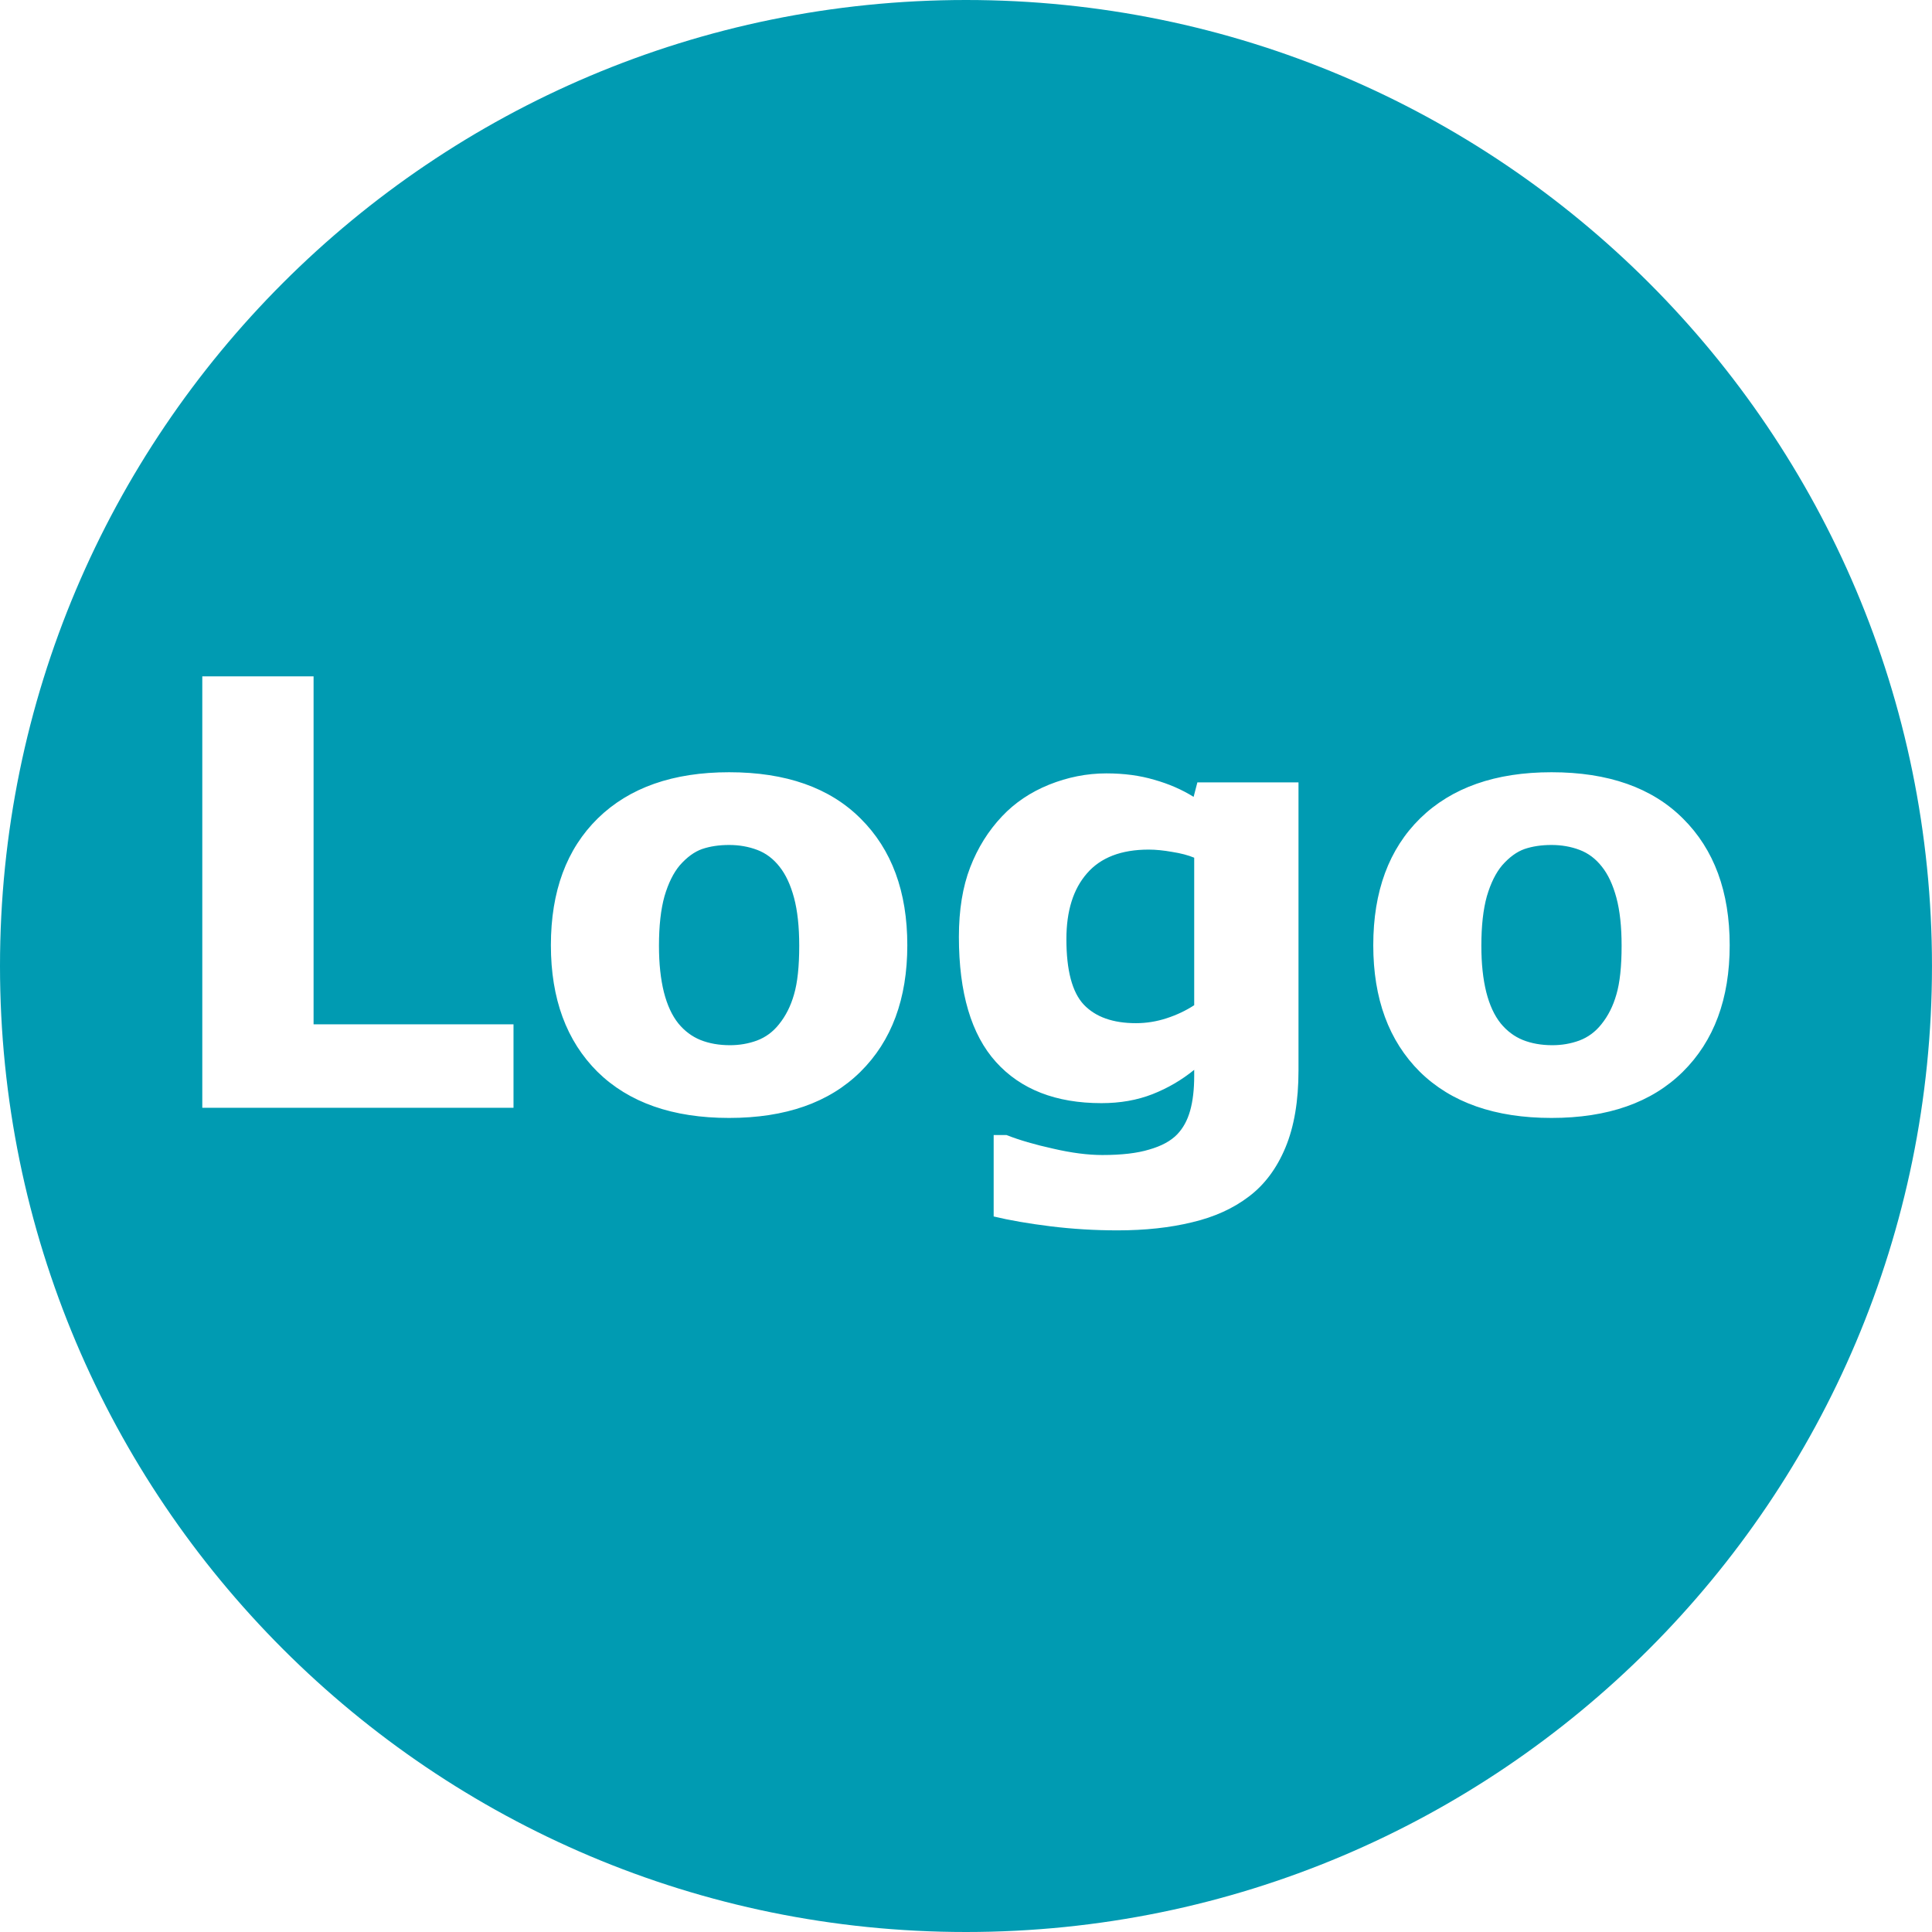
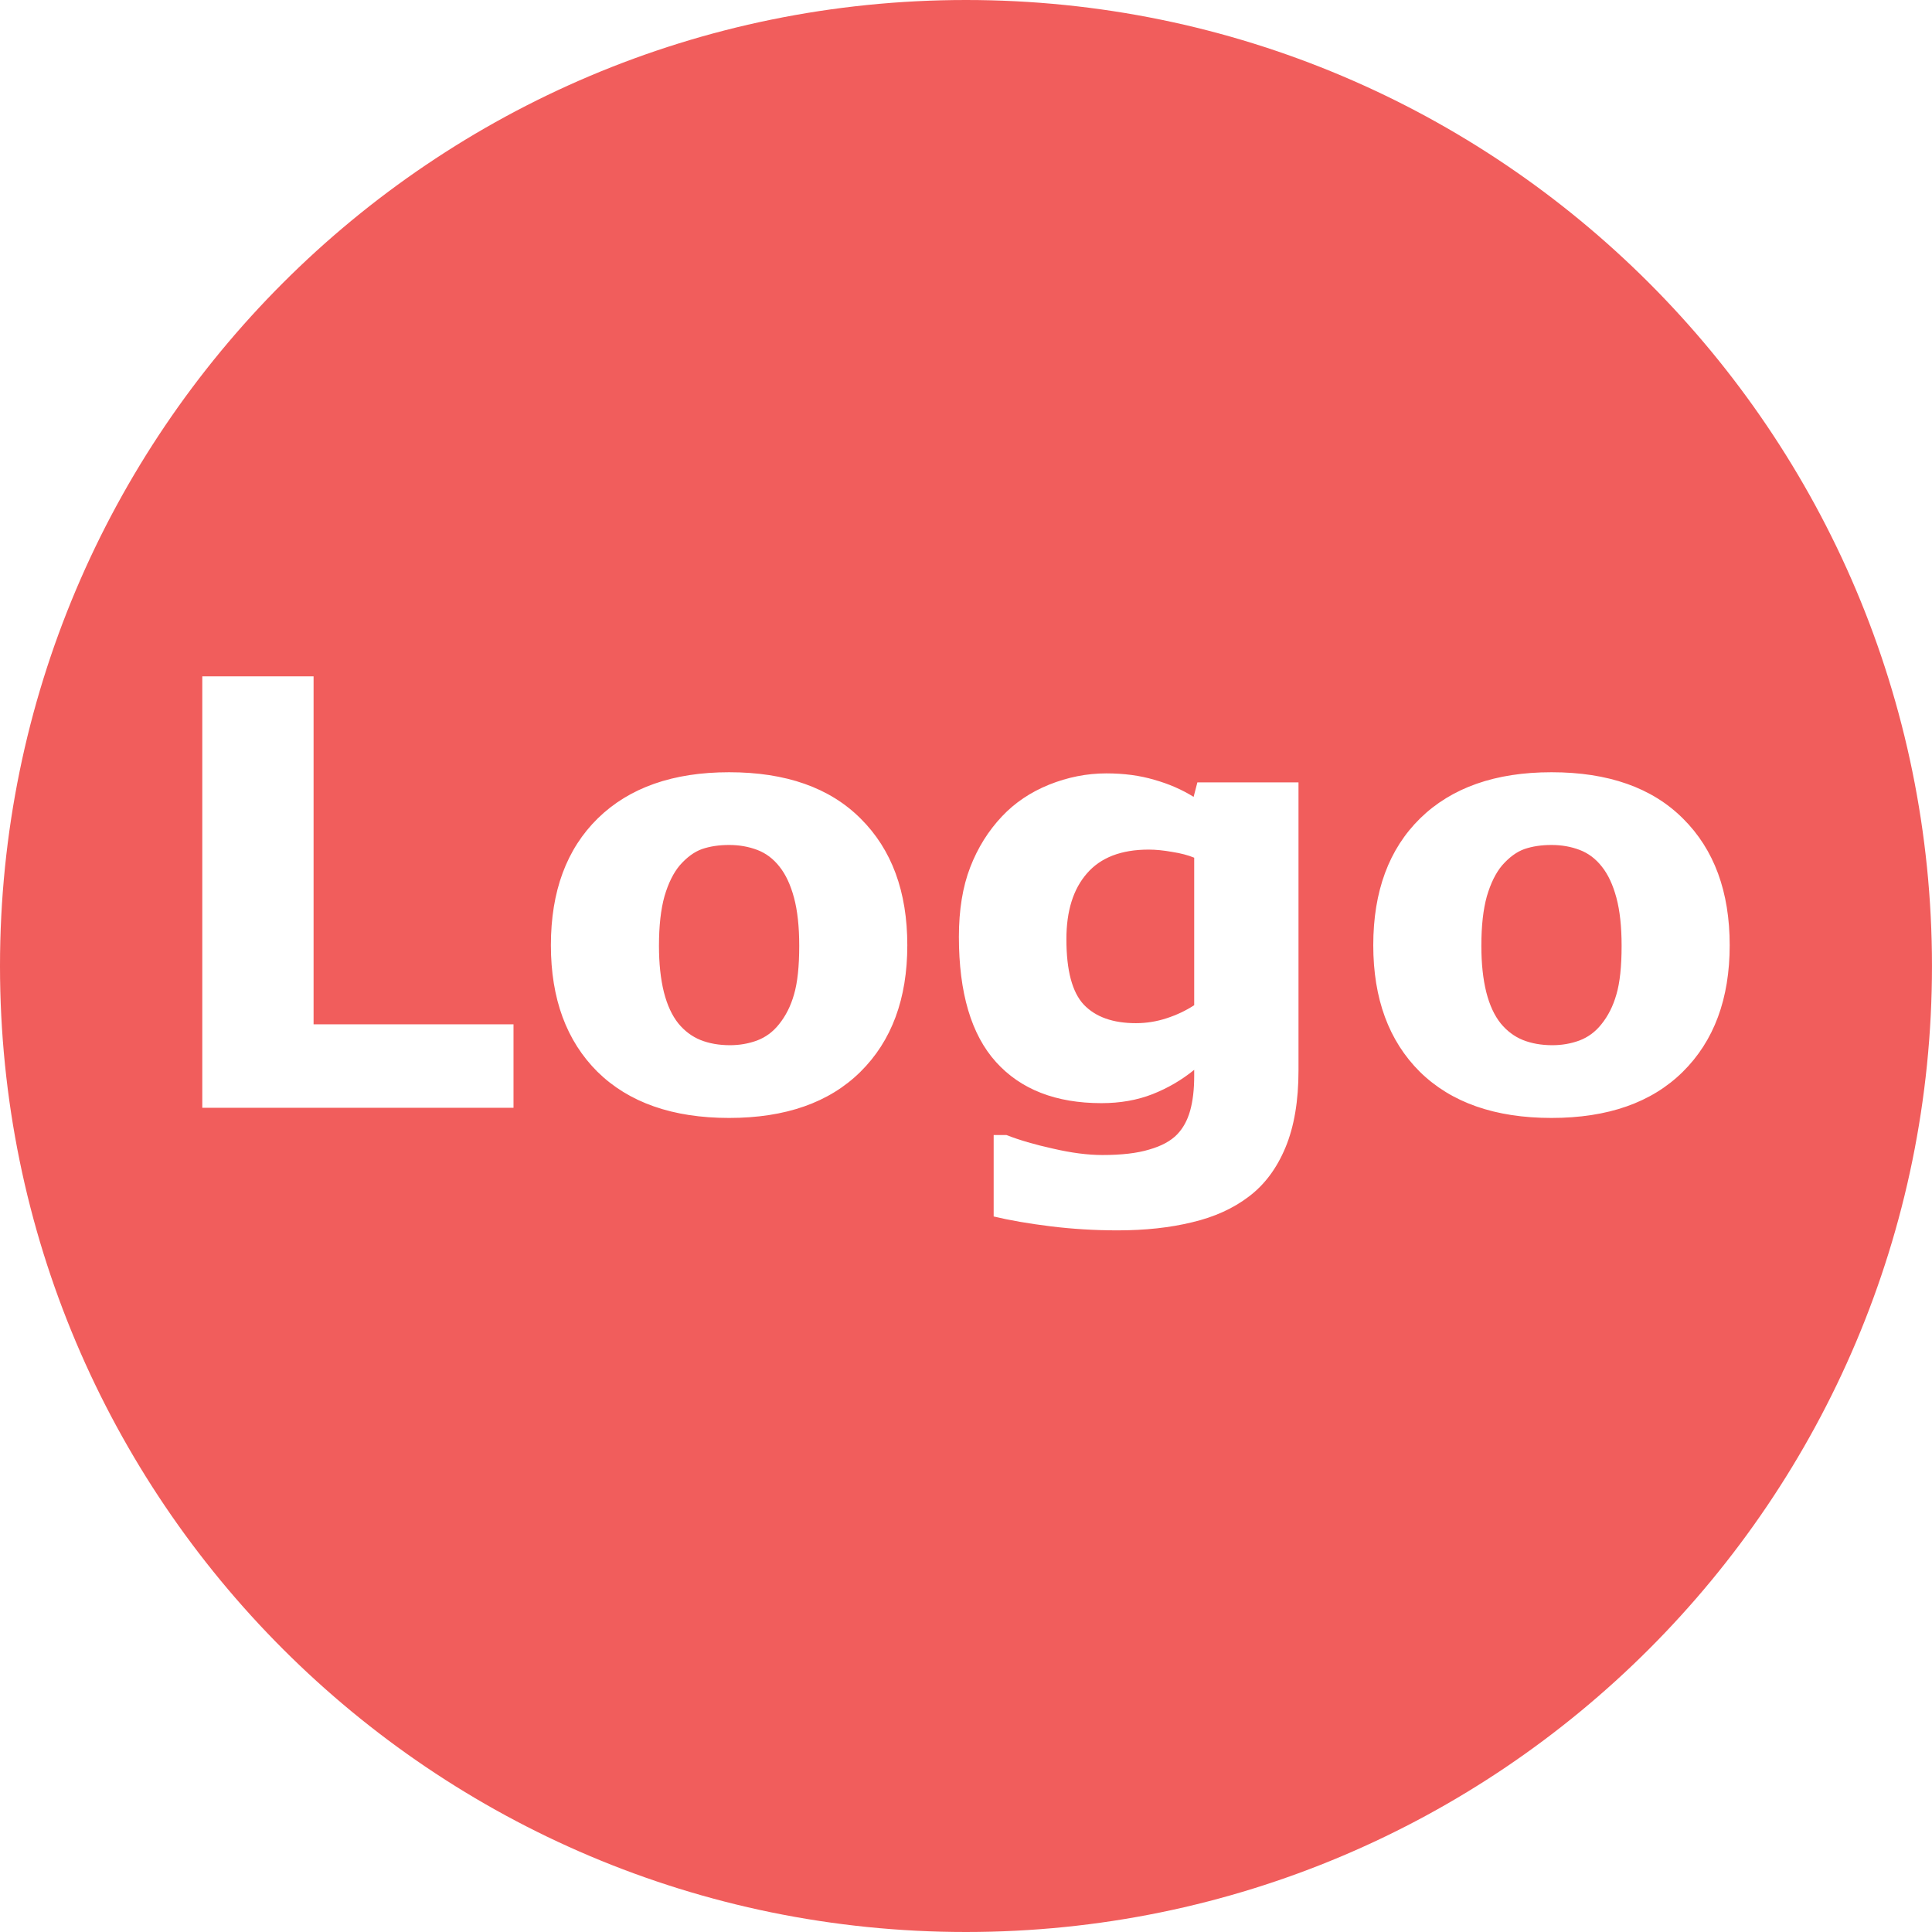
<svg xmlns="http://www.w3.org/2000/svg" width="82.69mm" height="82.69mm" viewBox="0 0 82.69 82.69" version="1.1" id="svg1">
  <defs id="defs1" />
  <g id="layer1" transform="translate(-50.06896,-33)">
-     <path id="path1" style="fill:#009bb2;fill-opacity:1;stroke-width:0.265" d="M 91.414 33 A 41.345 41.345 0 0 0 50.069 74.345 A 41.345 41.345 0 0 0 91.414 115.69 A 41.345 41.345 0 0 0 132.758 74.345 A 41.345 41.345 0 0 0 91.414 33 z M 58.727 61.947 L 63.49 61.947 L 63.49 76.842 L 72.047 76.842 L 72.047 80.414 L 58.727 80.414 L 58.727 61.947 z M 81.275 66.052 C 83.706 66.052 85.583 66.713 86.905 68.036 C 88.237 69.359 88.902 71.166 88.902 73.456 C 88.902 75.746 88.233 77.553 86.893 78.876 C 85.562 80.19 83.689 80.848 81.275 80.848 C 78.86 80.848 76.984 80.19 75.644 78.876 C 74.313 77.553 73.647 75.746 73.647 73.456 C 73.647 71.149 74.317 69.338 75.657 68.024 C 77.004 66.709 78.877 66.052 81.275 66.052 z M 116.473 66.052 C 118.904 66.052 120.78 66.713 122.103 68.036 C 123.435 69.359 124.1 71.166 124.1 73.456 C 124.1 75.746 123.43 77.553 122.091 78.876 C 120.76 80.19 118.887 80.848 116.473 80.848 C 114.058 80.848 112.181 80.19 110.842 78.876 C 109.511 77.553 108.845 75.746 108.845 73.456 C 108.845 71.149 109.515 69.338 110.854 68.024 C 112.202 66.709 114.075 66.052 116.473 66.052 z M 97.423 66.101 C 98.175 66.101 98.857 66.192 99.469 66.374 C 100.089 66.548 100.651 66.792 101.156 67.106 L 101.317 66.486 L 105.645 66.486 L 105.645 78.814 C 105.645 80.12 105.459 81.22 105.087 82.113 C 104.715 83.006 104.194 83.704 103.525 84.209 C 102.855 84.721 102.045 85.089 101.094 85.313 C 100.151 85.544 99.085 85.66 97.894 85.66 C 96.927 85.66 95.972 85.602 95.029 85.486 C 94.095 85.37 93.284 85.23 92.598 85.065 L 92.598 81.579 L 93.144 81.579 C 93.69 81.794 94.355 81.989 95.141 82.162 C 95.926 82.344 96.629 82.435 97.249 82.435 C 98.076 82.435 98.746 82.357 99.258 82.2 C 99.779 82.051 100.176 81.836 100.449 81.555 C 100.705 81.29 100.891 80.951 101.007 80.538 C 101.123 80.124 101.181 79.628 101.181 79.049 L 101.181 78.789 C 100.643 79.227 100.048 79.574 99.395 79.831 C 98.741 80.087 98.014 80.215 97.212 80.215 C 95.261 80.215 93.756 79.628 92.697 78.454 C 91.639 77.28 91.11 75.494 91.11 73.096 C 91.11 71.947 91.271 70.955 91.594 70.12 C 91.916 69.285 92.371 68.557 92.958 67.937 C 93.504 67.358 94.173 66.907 94.967 66.585 C 95.769 66.263 96.588 66.101 97.423 66.101 z M 81.275 69.165 C 80.845 69.165 80.46 69.223 80.121 69.338 C 79.791 69.454 79.472 69.686 79.166 70.033 C 78.894 70.355 78.674 70.798 78.509 71.36 C 78.352 71.922 78.273 72.629 78.273 73.481 C 78.273 74.241 78.344 74.903 78.484 75.465 C 78.625 76.019 78.832 76.466 79.104 76.805 C 79.369 77.127 79.683 77.363 80.047 77.511 C 80.419 77.66 80.841 77.735 81.312 77.735 C 81.717 77.735 82.102 77.669 82.465 77.536 C 82.838 77.396 83.152 77.164 83.408 76.842 C 83.697 76.486 83.912 76.06 84.053 75.564 C 84.202 75.06 84.276 74.365 84.276 73.481 C 84.276 72.662 84.202 71.976 84.053 71.422 C 83.904 70.868 83.697 70.426 83.433 70.095 C 83.168 69.756 82.85 69.516 82.478 69.376 C 82.106 69.235 81.705 69.165 81.275 69.165 z M 116.473 69.165 C 116.043 69.165 115.658 69.223 115.319 69.338 C 114.989 69.454 114.67 69.686 114.364 70.033 C 114.091 70.355 113.872 70.798 113.707 71.36 C 113.55 71.922 113.471 72.629 113.471 73.481 C 113.471 74.241 113.542 74.903 113.682 75.465 C 113.823 76.019 114.029 76.466 114.302 76.805 C 114.567 77.127 114.881 77.363 115.245 77.511 C 115.617 77.66 116.039 77.735 116.51 77.735 C 116.915 77.735 117.299 77.669 117.663 77.536 C 118.035 77.396 118.35 77.164 118.606 76.842 C 118.895 76.486 119.11 76.06 119.251 75.564 C 119.4 75.06 119.474 74.365 119.474 73.481 C 119.474 72.662 119.4 71.976 119.251 71.422 C 119.102 70.868 118.895 70.426 118.631 70.095 C 118.366 69.756 118.048 69.516 117.676 69.376 C 117.304 69.235 116.903 69.165 116.473 69.165 z M 99.233 69.363 C 98.059 69.363 97.179 69.702 96.592 70.38 C 96.005 71.05 95.711 71.988 95.711 73.195 C 95.711 74.535 95.959 75.469 96.455 75.998 C 96.96 76.528 97.704 76.792 98.688 76.792 C 99.134 76.792 99.572 76.722 100.002 76.581 C 100.432 76.441 100.825 76.255 101.181 76.023 L 101.181 69.71 C 100.924 69.603 100.61 69.52 100.238 69.462 C 99.866 69.396 99.531 69.363 99.233 69.363 z " />
+     <path id="path1" style="fill:#f15d5c;fill-opacity:1;stroke-width:0.265" d="M 91.414 33 A 41.345 41.345 0 0 0 50.069 74.345 A 41.345 41.345 0 0 0 91.414 115.69 A 41.345 41.345 0 0 0 132.758 74.345 A 41.345 41.345 0 0 0 91.414 33 z M 58.727 61.947 L 63.49 61.947 L 63.49 76.842 L 72.047 76.842 L 72.047 80.414 L 58.727 80.414 L 58.727 61.947 z M 81.275 66.052 C 83.706 66.052 85.583 66.713 86.905 68.036 C 88.237 69.359 88.902 71.166 88.902 73.456 C 88.902 75.746 88.233 77.553 86.893 78.876 C 85.562 80.19 83.689 80.848 81.275 80.848 C 78.86 80.848 76.984 80.19 75.644 78.876 C 74.313 77.553 73.647 75.746 73.647 73.456 C 73.647 71.149 74.317 69.338 75.657 68.024 C 77.004 66.709 78.877 66.052 81.275 66.052 z M 116.473 66.052 C 118.904 66.052 120.78 66.713 122.103 68.036 C 123.435 69.359 124.1 71.166 124.1 73.456 C 124.1 75.746 123.43 77.553 122.091 78.876 C 120.76 80.19 118.887 80.848 116.473 80.848 C 114.058 80.848 112.181 80.19 110.842 78.876 C 109.511 77.553 108.845 75.746 108.845 73.456 C 108.845 71.149 109.515 69.338 110.854 68.024 C 112.202 66.709 114.075 66.052 116.473 66.052 z M 97.423 66.101 C 98.175 66.101 98.857 66.192 99.469 66.374 C 100.089 66.548 100.651 66.792 101.156 67.106 L 101.317 66.486 L 105.645 66.486 L 105.645 78.814 C 105.645 80.12 105.459 81.22 105.087 82.113 C 104.715 83.006 104.194 83.704 103.525 84.209 C 102.855 84.721 102.045 85.089 101.094 85.313 C 100.151 85.544 99.085 85.66 97.894 85.66 C 96.927 85.66 95.972 85.602 95.029 85.486 C 94.095 85.37 93.284 85.23 92.598 85.065 L 92.598 81.579 L 93.144 81.579 C 93.69 81.794 94.355 81.989 95.141 82.162 C 95.926 82.344 96.629 82.435 97.249 82.435 C 98.076 82.435 98.746 82.357 99.258 82.2 C 99.779 82.051 100.176 81.836 100.449 81.555 C 100.705 81.29 100.891 80.951 101.007 80.538 C 101.123 80.124 101.181 79.628 101.181 79.049 L 101.181 78.789 C 100.643 79.227 100.048 79.574 99.395 79.831 C 98.741 80.087 98.014 80.215 97.212 80.215 C 95.261 80.215 93.756 79.628 92.697 78.454 C 91.639 77.28 91.11 75.494 91.11 73.096 C 91.11 71.947 91.271 70.955 91.594 70.12 C 91.916 69.285 92.371 68.557 92.958 67.937 C 93.504 67.358 94.173 66.907 94.967 66.585 C 95.769 66.263 96.588 66.101 97.423 66.101 z M 81.275 69.165 C 80.845 69.165 80.46 69.223 80.121 69.338 C 79.791 69.454 79.472 69.686 79.166 70.033 C 78.894 70.355 78.674 70.798 78.509 71.36 C 78.352 71.922 78.273 72.629 78.273 73.481 C 78.273 74.241 78.344 74.903 78.484 75.465 C 78.625 76.019 78.832 76.466 79.104 76.805 C 79.369 77.127 79.683 77.363 80.047 77.511 C 80.419 77.66 80.841 77.735 81.312 77.735 C 81.717 77.735 82.102 77.669 82.465 77.536 C 82.838 77.396 83.152 77.164 83.408 76.842 C 83.697 76.486 83.912 76.06 84.053 75.564 C 84.202 75.06 84.276 74.365 84.276 73.481 C 84.276 72.662 84.202 71.976 84.053 71.422 C 83.904 70.868 83.697 70.426 83.433 70.095 C 83.168 69.756 82.85 69.516 82.478 69.376 C 82.106 69.235 81.705 69.165 81.275 69.165 z M 116.473 69.165 C 116.043 69.165 115.658 69.223 115.319 69.338 C 114.989 69.454 114.67 69.686 114.364 70.033 C 114.091 70.355 113.872 70.798 113.707 71.36 C 113.55 71.922 113.471 72.629 113.471 73.481 C 113.471 74.241 113.542 74.903 113.682 75.465 C 113.823 76.019 114.029 76.466 114.302 76.805 C 114.567 77.127 114.881 77.363 115.245 77.511 C 115.617 77.66 116.039 77.735 116.51 77.735 C 116.915 77.735 117.299 77.669 117.663 77.536 C 118.035 77.396 118.35 77.164 118.606 76.842 C 118.895 76.486 119.11 76.06 119.251 75.564 C 119.4 75.06 119.474 74.365 119.474 73.481 C 119.474 72.662 119.4 71.976 119.251 71.422 C 119.102 70.868 118.895 70.426 118.631 70.095 C 118.366 69.756 118.048 69.516 117.676 69.376 C 117.304 69.235 116.903 69.165 116.473 69.165 z M 99.233 69.363 C 98.059 69.363 97.179 69.702 96.592 70.38 C 96.005 71.05 95.711 71.988 95.711 73.195 C 95.711 74.535 95.959 75.469 96.455 75.998 C 96.96 76.528 97.704 76.792 98.688 76.792 C 99.134 76.792 99.572 76.722 100.002 76.581 C 100.432 76.441 100.825 76.255 101.181 76.023 L 101.181 69.71 C 100.924 69.603 100.61 69.52 100.238 69.462 C 99.866 69.396 99.531 69.363 99.233 69.363 z " />
  </g>
</svg>
